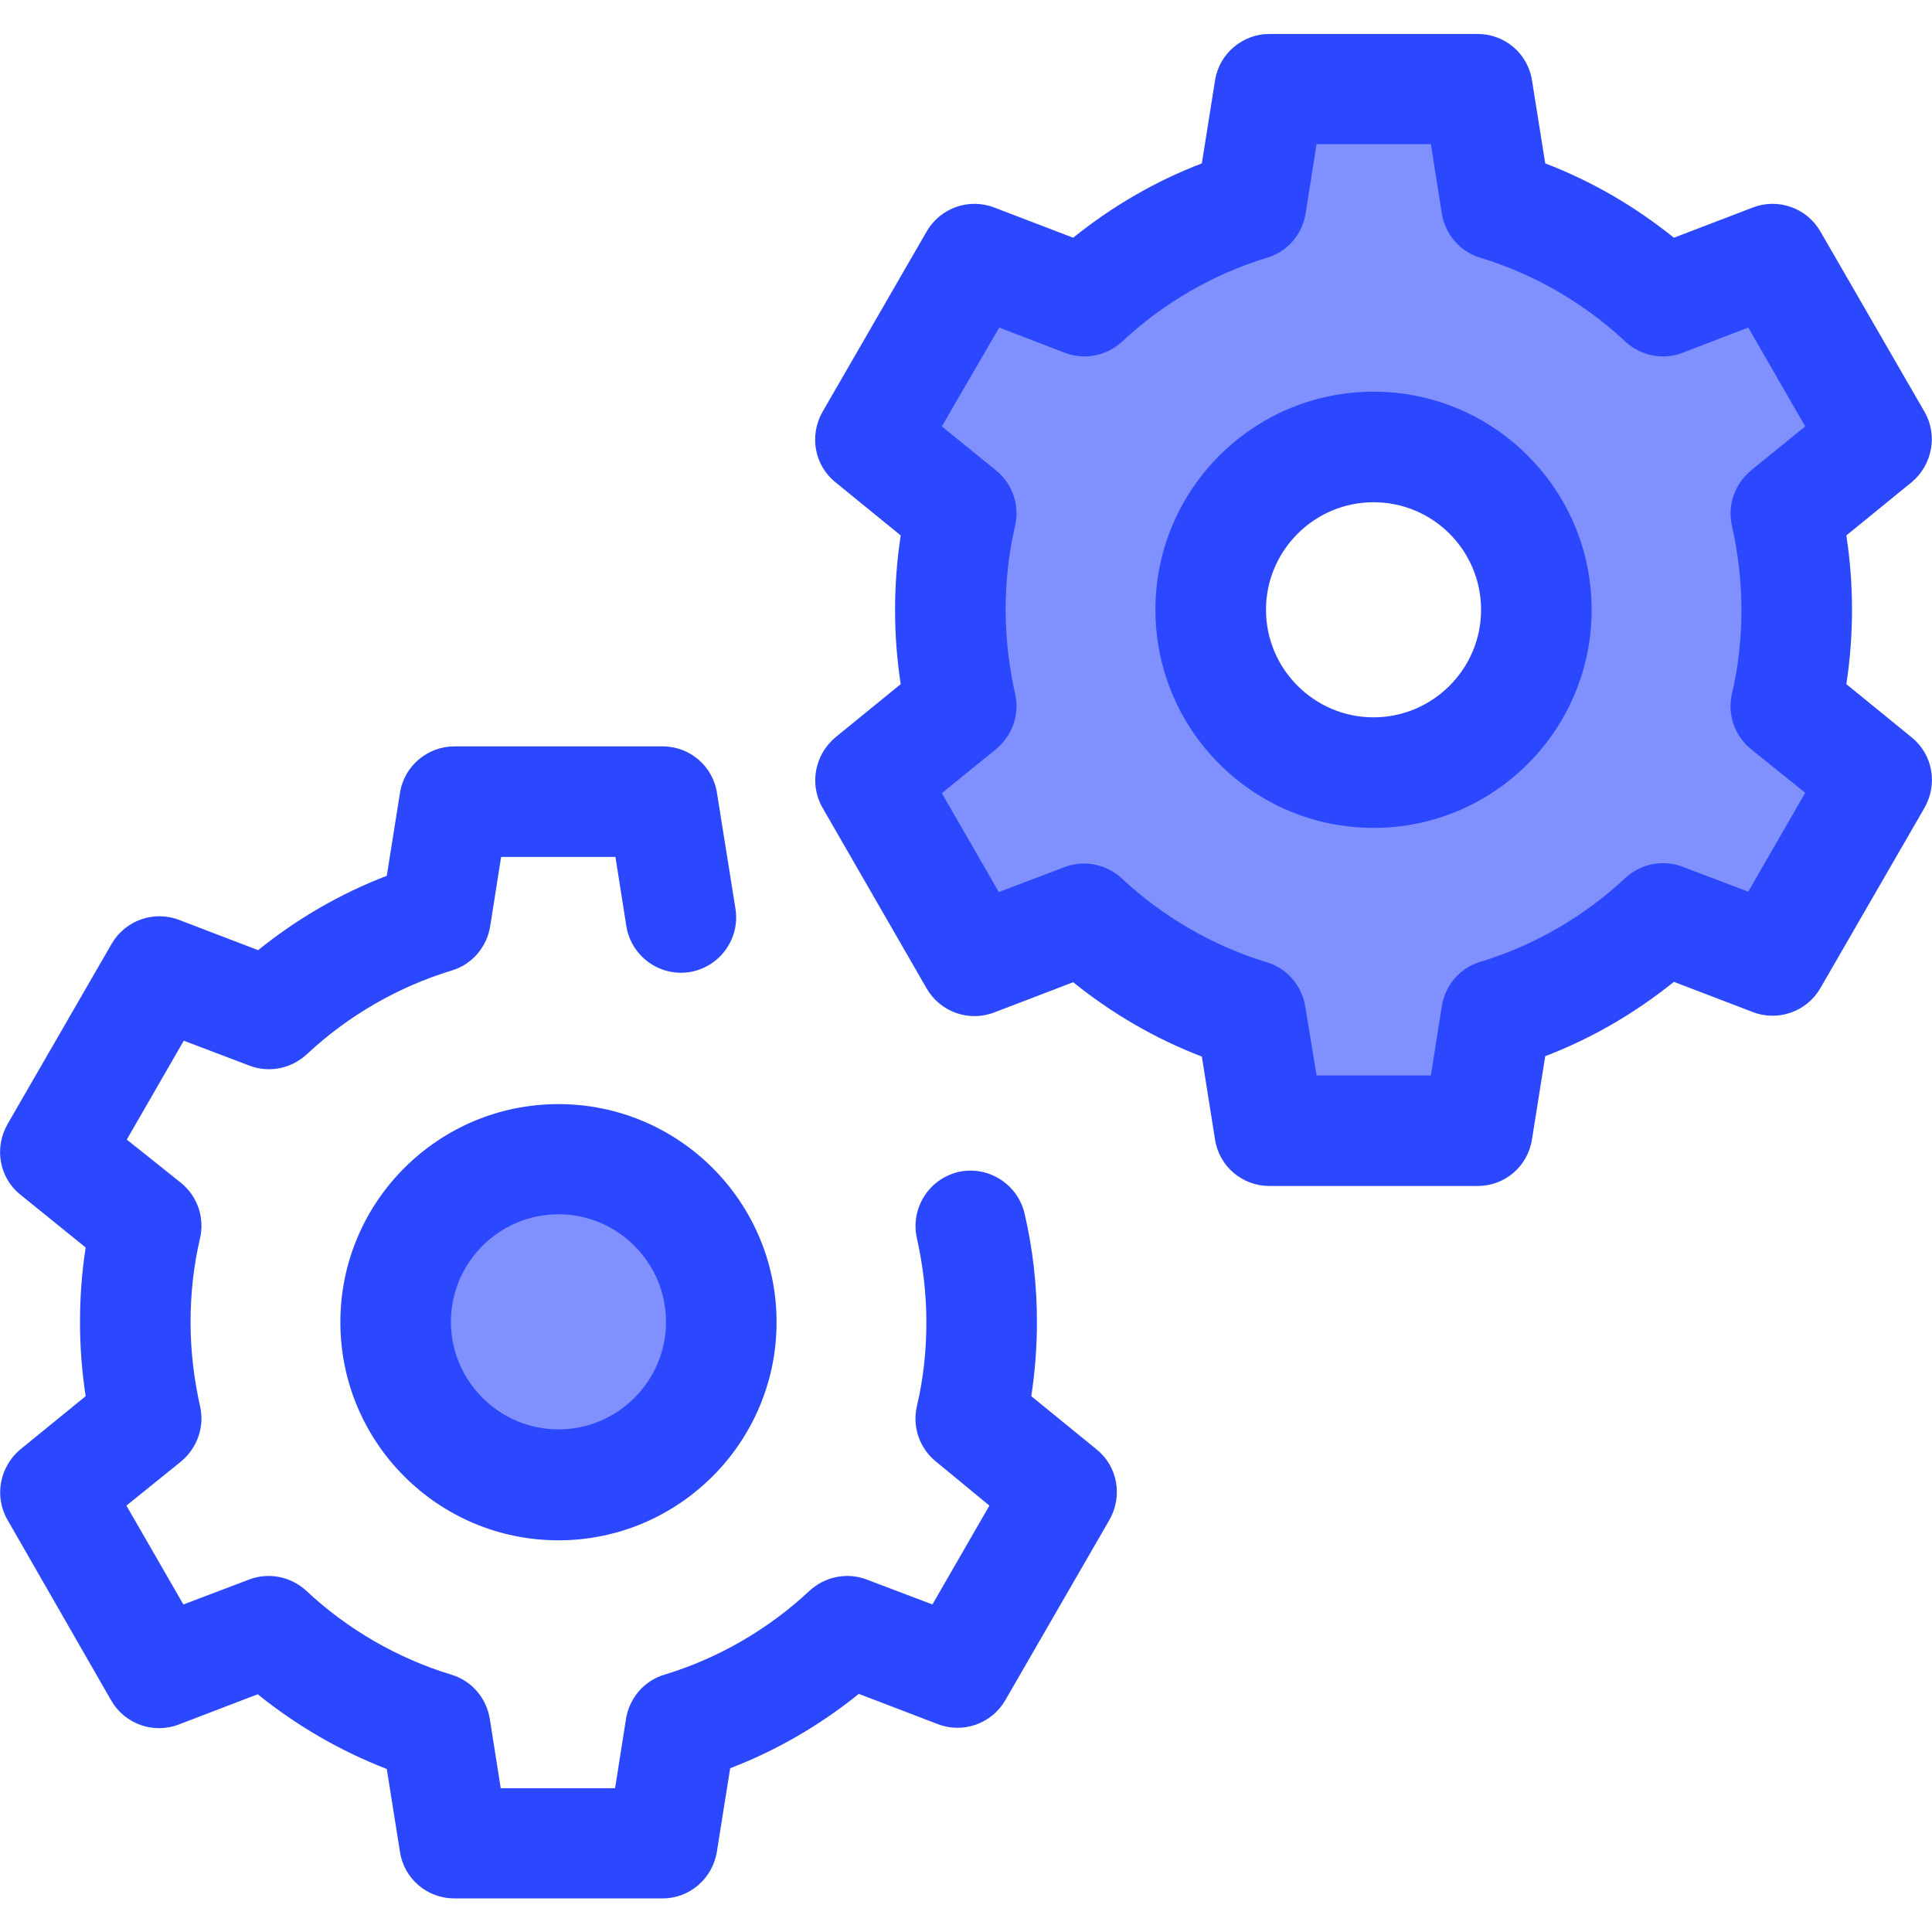
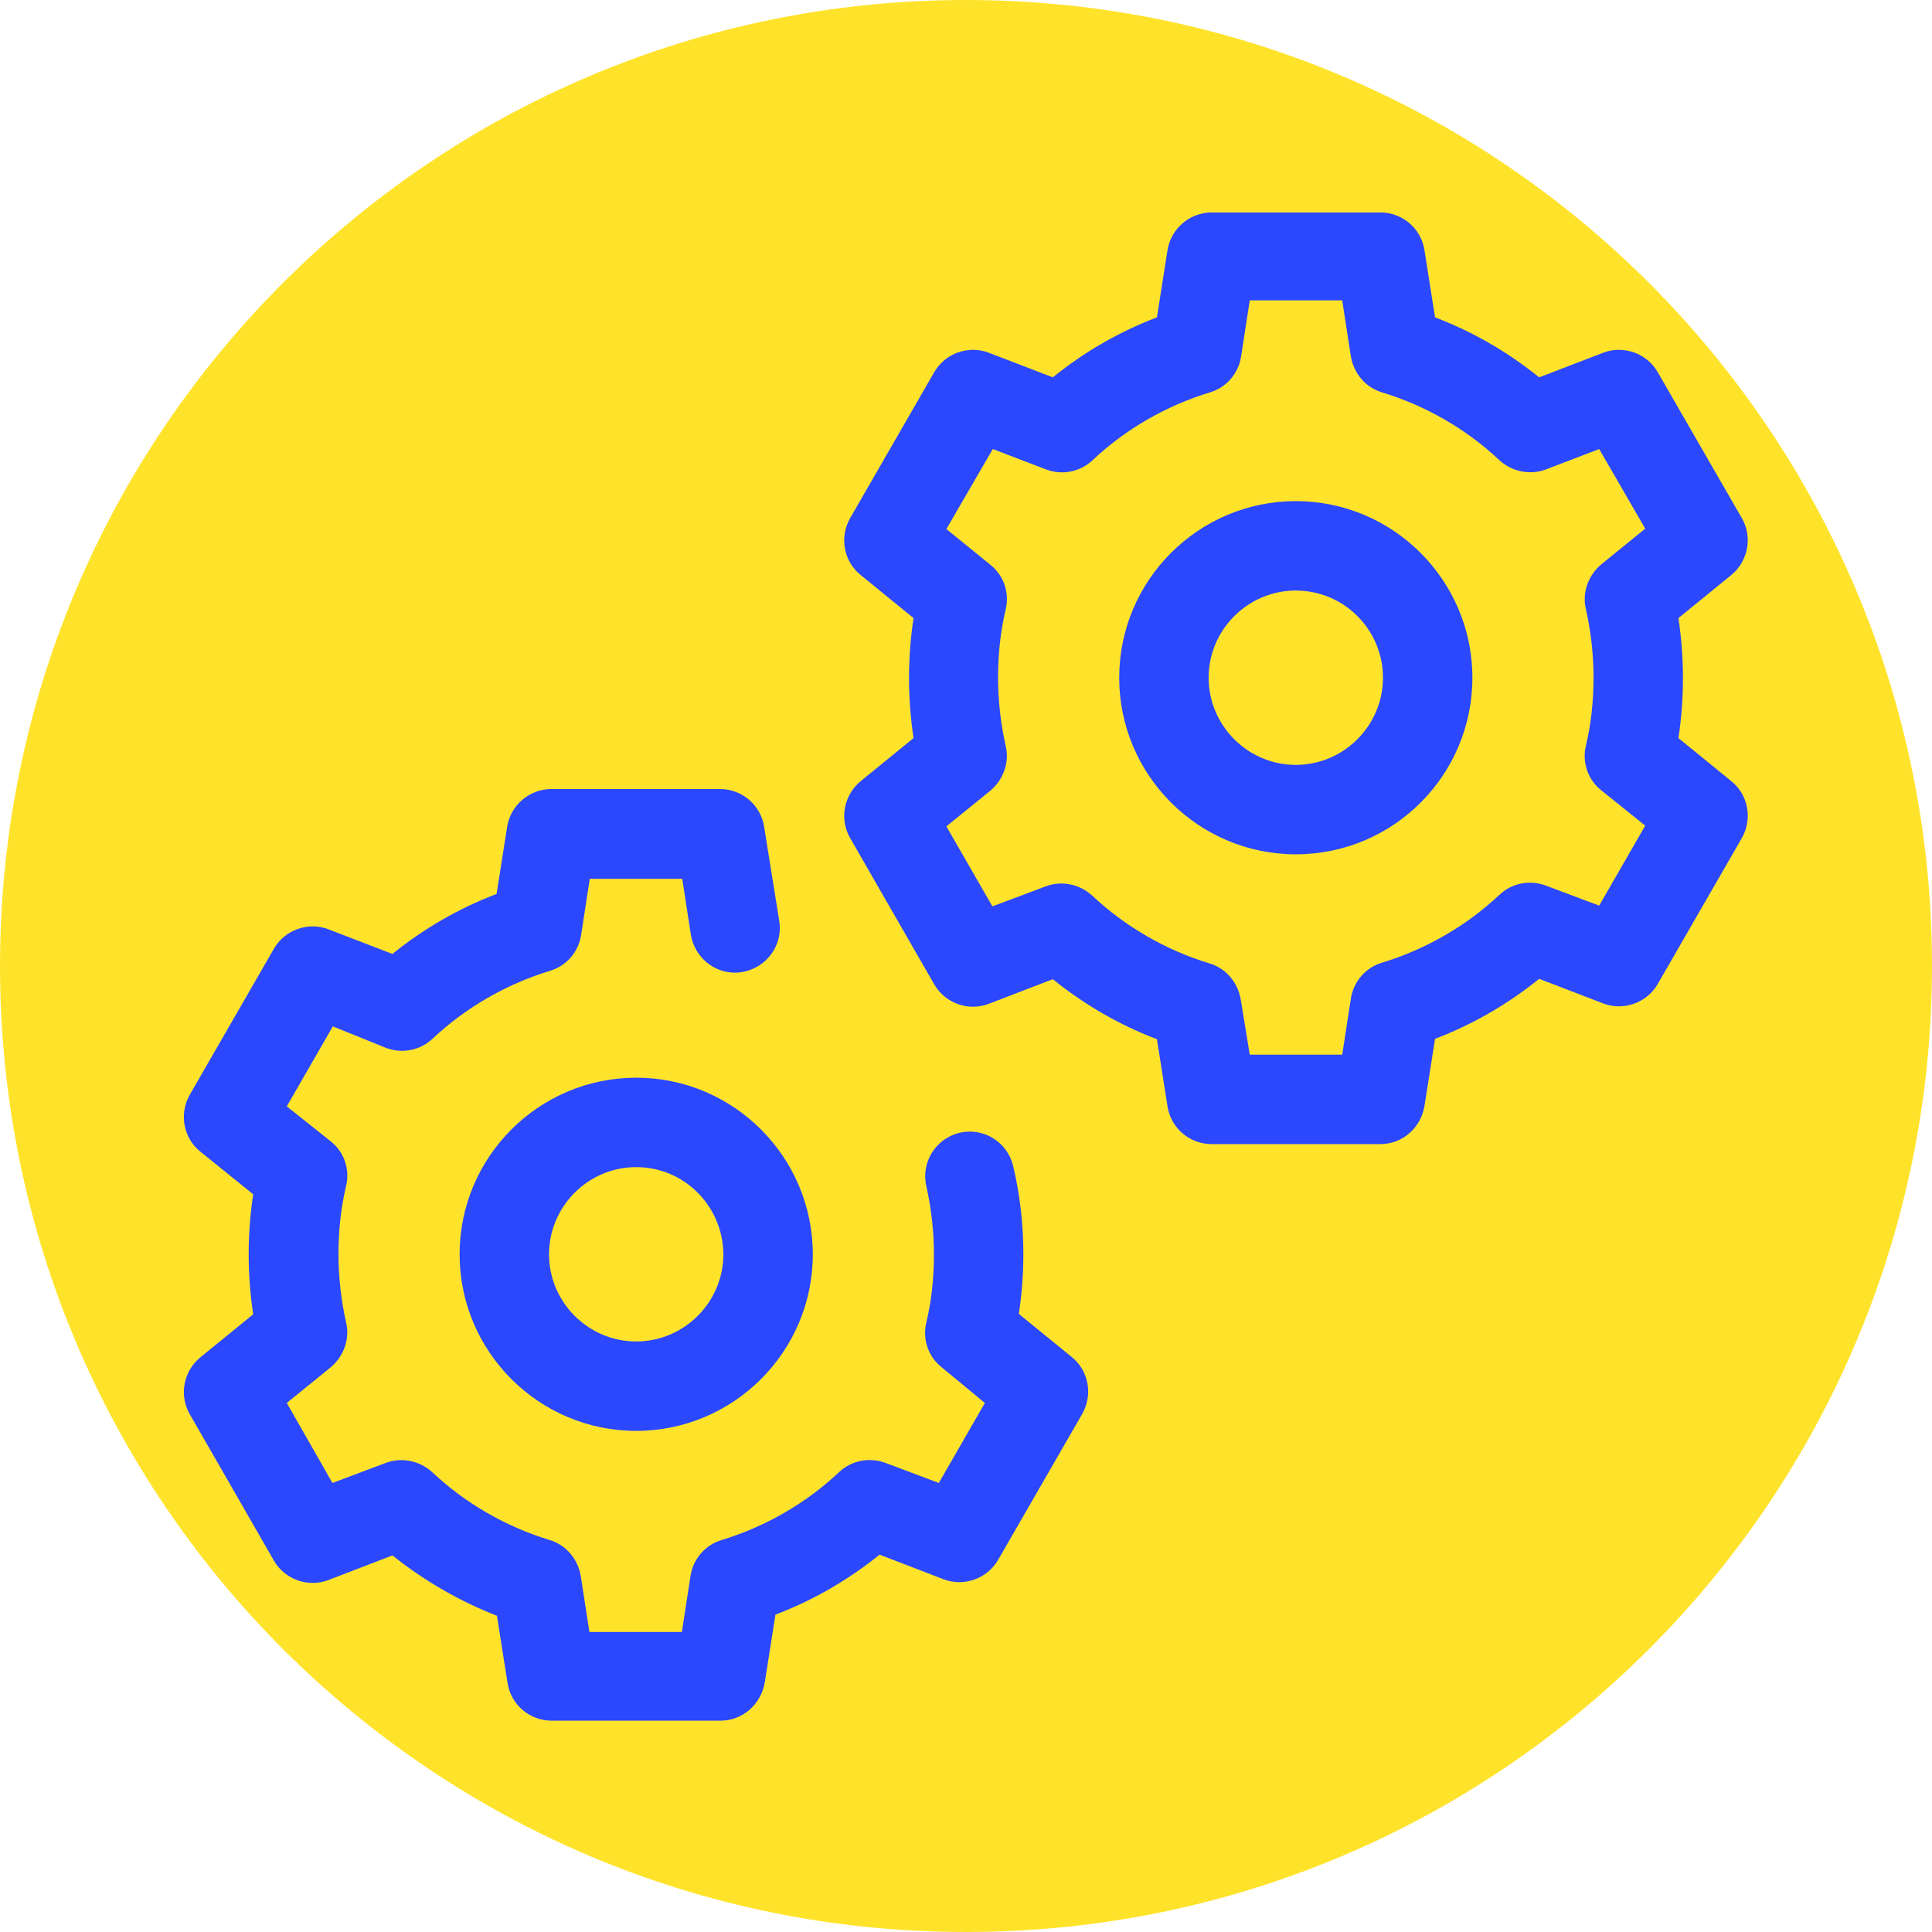
<svg xmlns="http://www.w3.org/2000/svg" version="1.1" id="Layer_1" x="0px" y="0px" viewBox="0 0 512 512" style="enable-background:new 0 0 512 512;" xml:space="preserve">
  <style type="text/css">
- 	.st0{fill:#2B48FF;}
- 	.st1{opacity:0.6;fill:#2B48FF;}
+ 	.st0{fill:#FFE32B;}
+ 	.st1{fill:#2B48FF;}
+ 	.st2{display:none;fill:#FFE32B;}
</style>
-   <path class="st0" d="M175.6,503.1h-55.2c-7.2,0-13.3-5.2-14.4-12.3l-3.5-22C90.1,464,78.6,457.3,68.3,449l-20.9,8  c-6.7,2.6-14.3-0.1-17.9-6.3L2,402.8c-3.6-6.2-2.1-14.1,3.4-18.7l17.3-14.1c-1-6.5-1.5-13.1-1.5-19.7s0.5-13.2,1.5-19.7L5.4,316.6  c-5.6-4.5-7-12.4-3.4-18.7l27.6-47.8c3.6-6.2,11.2-8.9,17.9-6.3l20.9,8c10.3-8.3,21.8-15,34.1-19.7l3.5-22  c1.1-7.1,7.3-12.3,14.4-12.3h55.2c7.2,0,13.3,5.2,14.4,12.3l4.9,30.7c1.3,8-4.2,15.5-12.1,16.8c-8,1.3-15.5-4.2-16.8-12.1l-2.9-18.4  h-30.3l-2.9,18.4c-0.9,5.5-4.8,10.1-10.2,11.7c-14.2,4.3-27.5,12-38.4,22.2c-4.1,3.8-10,5-15.2,3l-17.4-6.6l-15.1,26.2L48,313.5  c4.3,3.5,6.3,9.2,5,14.7c-1.7,7.3-2.5,14.7-2.5,22.2c0,7.5,0.9,15,2.5,22.2c1.3,5.4-0.7,11.1-5,14.7L33.5,399l15.1,26.2l17.4-6.6  c5.2-2,11.1-0.8,15.2,3c10.9,10.2,24.2,17.9,38.4,22.2c5.4,1.6,9.3,6.2,10.2,11.7l2.9,18.4h30.3l2.9-18.4  c0.9-5.5,4.8-10.1,10.2-11.7c14.2-4.3,27.5-12,38.4-22.2c4.1-3.8,10-5,15.2-3l17.4,6.6l15.1-26.2L248,387.3c-4.3-3.5-6.3-9.2-5-14.7  c1.7-7.2,2.5-14.7,2.5-22.2c0-7.5-0.9-15-2.5-22.2c-1.8-7.9,3.1-15.7,10.9-17.6c7.9-1.8,15.7,3.1,17.6,10.9  c2.2,9.4,3.3,19.1,3.3,28.8c0,6.6-0.5,13.2-1.5,19.7l17.3,14.1c5.6,4.5,7,12.4,3.4,18.7l-27.6,47.8c-3.6,6.2-11.2,8.9-17.9,6.3  l-20.9-8c-10.3,8.3-21.8,15-34.1,19.7l-3.5,22C188.9,497.8,182.8,503.1,175.6,503.1z" />
-   <circle class="st1" cx="148" cy="350.4" r="43.2" />
-   <path class="st0" d="M148,408.2c-31.9,0-57.8-25.9-57.8-57.8s25.9-57.8,57.8-57.8s57.8,25.9,57.8,57.8S179.8,408.2,148,408.2z   M148,321.8c-15.7,0-28.5,12.8-28.5,28.5s12.8,28.5,28.5,28.5c15.7,0,28.5-12.8,28.5-28.5C176.5,334.6,163.7,321.8,148,321.8z" />
-   <path class="st1" d="M476.2,161.6c0-8.8-1-17.3-2.9-25.5l24.1-19.6l-27.6-47.8l-29.1,11.1c-12.4-11.6-27.5-20.5-44.2-25.5l-4.9-30.7  h-55.2l-4.9,30.7c-16.7,5.1-31.8,13.9-44.2,25.5l-29-11.1l-27.6,47.8l24.1,19.6c-1.9,8.2-2.9,16.7-2.9,25.5c0,8.8,1,17.3,2.9,25.5  l-24.1,19.6l27.6,47.8l29-11.1c12.4,11.6,27.5,20.5,44.2,25.5l4.9,30.7h55.2l4.9-30.7c16.7-5.1,31.8-13.9,44.2-25.5l29.1,11.1  l27.6-47.8l-24.1-19.6C475.2,179,476.2,170.4,476.2,161.6z M364,204.8c-23.8,0-43.2-19.3-43.2-43.2s19.3-43.2,43.2-43.2  s43.2,19.3,43.2,43.2S387.9,204.8,364,204.8z" />
-   <path class="st0" d="M391.6,314.3h-55.2c-7.2,0-13.3-5.2-14.4-12.3l-3.5-22c-12.3-4.7-23.8-11.4-34.1-19.7l-20.9,8  c-6.7,2.6-14.3-0.1-17.9-6.3L218,214.1c-3.6-6.2-2.1-14.1,3.4-18.7l17.3-14.1c-1-6.5-1.5-13.1-1.5-19.7s0.5-13.2,1.5-19.7  l-17.3-14.1c-5.6-4.5-7-12.4-3.4-18.7l27.6-47.8c3.6-6.2,11.2-8.9,17.9-6.3l20.9,8c10.3-8.3,21.8-15,34.1-19.7l3.5-22  c1.1-7.1,7.3-12.3,14.4-12.3h55.2c7.2,0,13.3,5.2,14.4,12.3l3.5,22c12.3,4.7,23.8,11.4,34.1,19.7l20.9-8c6.7-2.6,14.3,0.1,17.9,6.3  l27.6,47.8c3.6,6.2,2.1,14.1-3.4,18.7l-17.3,14.1c1,6.5,1.5,13.1,1.5,19.7s-0.5,13.2-1.5,19.7l17.3,14.1c5.6,4.5,7,12.4,3.4,18.7  l-27.6,47.8c-3.6,6.2-11.2,8.9-17.9,6.3l-20.9-8c-10.3,8.3-21.8,15-34.1,19.7l-3.5,22C404.9,309.1,398.8,314.3,391.6,314.3z   M348.9,285h30.3l2.9-18.4c0.9-5.5,4.8-10.1,10.2-11.7c14.2-4.3,27.5-12,38.4-22.2c4.1-3.8,10-5,15.2-3l17.4,6.6l15.1-26.2  L464,198.5c-4.3-3.5-6.3-9.2-5-14.7c1.7-7.2,2.5-14.7,2.5-22.2c0-7.5-0.9-15-2.5-22.2c-1.3-5.4,0.7-11.1,5-14.7l14.4-11.7  l-15.1-26.2l-17.4,6.7c-5.2,2-11.1,0.8-15.2-3c-10.9-10.2-24.2-17.9-38.4-22.2c-5.4-1.6-9.3-6.2-10.2-11.7l-2.9-18.4h-30.3  l-2.9,18.4c-0.9,5.5-4.8,10.1-10.2,11.7c-14.2,4.3-27.5,12-38.4,22.2c-4.1,3.8-10,5-15.2,3l-17.4-6.7L249.6,113l14.4,11.7  c4.3,3.5,6.3,9.2,5,14.7c-1.7,7.3-2.5,14.7-2.5,22.2c0,7.5,0.9,15,2.5,22.2c1.3,5.4-0.7,11.1-5,14.7l-14.4,11.7l15.1,26.2l17.4-6.6  c5.2-2,11.1-0.8,15.2,3c10.9,10.2,24.2,17.9,38.4,22.2c5.4,1.6,9.3,6.2,10.2,11.7L348.9,285z M364,219.4  c-31.9,0-57.8-25.9-57.8-57.8s25.9-57.8,57.8-57.8s57.8,25.9,57.8,57.8S395.9,219.4,364,219.4z M364,133.1  c-15.7,0-28.5,12.8-28.5,28.5s12.8,28.5,28.5,28.5s28.5-12.8,28.5-28.5S379.8,133.1,364,133.1z" />
+   <circle class="st0" cx="256" cy="256" r="256" />
+   <path class="st1" d="M190.9,456h-44.7c-5.8,0-10.8-4.2-11.7-10l-2.8-17.8c-10-3.9-19.3-9.3-27.7-16l-16.9,6.5  c-5.4,2.1-11.6-0.1-14.5-5.1l-22.3-38.8c-2.9-5-1.7-11.4,2.8-15.1l14-11.4c-0.8-5.3-1.2-10.6-1.2-15.9s0.4-10.7,1.2-15.9l-14-11.3  c-4.5-3.6-5.7-10-2.8-15.1l22.3-38.7c2.9-5,9.1-7.2,14.5-5.1l16.9,6.5c8.3-6.7,17.6-12.1,27.6-15.9l2.8-17.8c0.9-5.7,5.9-10,11.7-10  h44.7c5.8,0,10.8,4.2,11.7,10l4,24.9c1.1,6.5-3.4,12.5-9.8,13.6c-6.5,1.1-12.5-3.4-13.6-9.8l-2.3-14.9h-24.5l-2.3,14.9  c-0.7,4.5-3.9,8.2-8.3,9.5c-11.5,3.5-22.3,9.7-31.1,18c-3.3,3.1-8.1,4-12.3,2.4L88.2,272L76,293.2l11.7,9.3c3.5,2.8,5.1,7.4,4,11.9  c-1.4,5.9-2,11.9-2,18c0,6.1,0.7,12.1,2,18c1.1,4.4-0.6,9-4,11.9l-11.7,9.5L88.1,393l14.1-5.3c4.2-1.6,9-0.6,12.3,2.4  c8.8,8.3,19.6,14.5,31.1,18c4.4,1.3,7.5,5,8.3,9.5l2.3,14.9h24.5l2.3-14.9c0.7-4.5,3.9-8.2,8.3-9.5c11.5-3.5,22.3-9.7,31.1-18  c3.3-3.1,8.1-4,12.3-2.4l14.1,5.3l12.2-21.2l-11.5-9.5c-3.5-2.8-5.1-7.4-4-11.9c1.4-5.8,2-11.9,2-18s-0.7-12.1-2-18  c-1.5-6.4,2.5-12.7,8.8-14.2c6.4-1.5,12.7,2.5,14.2,8.8c1.8,7.6,2.7,15.5,2.7,23.3c0,5.3-0.4,10.7-1.2,15.9l14,11.4  c4.5,3.6,5.7,10,2.8,15.1l-22.3,38.7c-2.9,5-9.1,7.2-14.5,5.1l-16.9-6.5c-8.3,6.7-17.6,12.1-27.6,15.9l-2.8,17.8  C201.7,451.8,196.7,456,190.9,456z" />
+   <circle class="st2" cx="148" cy="350.4" r="43.2" />
+   <path class="st1" d="M168.6,379.2c-25.8,0-46.8-21-46.8-46.8c0-25.8,21-46.8,46.8-46.8s46.8,21,46.8,46.8  C215.4,358.3,194.3,379.2,168.6,379.2z M168.6,309.3c-12.7,0-23.1,10.4-23.1,23.1s10.4,23.1,23.1,23.1c12.7,0,23.1-10.4,23.1-23.1  C191.6,319.6,181.3,309.3,168.6,309.3z" />
+   <path class="st2" d="M476.2,161.6c0-8.8-1-17.3-2.9-25.5l24.1-19.6l-27.6-47.8l-29.1,11.1c-12.4-11.6-27.5-20.5-44.2-25.5l-4.9-30.7  h-55.2l-4.9,30.7c-16.7,5.1-31.8,13.9-44.2,25.5l-29-11.1l-27.6,47.8l24.1,19.6c-1.9,8.2-2.9,16.7-2.9,25.5s1,17.3,2.9,25.5  l-24.1,19.6l27.6,47.8l29-11.1c12.4,11.6,27.5,20.5,44.2,25.5l4.9,30.7h55.2l4.9-30.7c16.7-5.1,31.8-13.9,44.2-25.5l29.1,11.1  l27.6-47.8l-24.1-19.6C475.2,179,476.2,170.4,476.2,161.6z M364,204.8c-23.8,0-43.2-19.3-43.2-43.2s19.3-43.2,43.2-43.2  s43.2,19.3,43.2,43.2S387.9,204.8,364,204.8z" />
+   <path class="st1" d="M365.8,303.2h-44.7c-5.8,0-10.8-4.2-11.7-10l-2.8-17.8c-10-3.8-19.3-9.2-27.6-15.9l-16.9,6.5  c-5.4,2.1-11.6-0.1-14.5-5.1l-22.3-38.8c-2.9-5-1.7-11.4,2.8-15.1l14-11.4c-0.8-5.3-1.2-10.6-1.2-15.9c0-5.3,0.4-10.7,1.2-15.9  l-14-11.4c-4.5-3.6-5.7-10-2.8-15.1l22.3-38.7c2.9-5,9.1-7.2,14.5-5.1l16.9,6.5c8.3-6.7,17.6-12.1,27.6-15.9l2.8-17.8  c0.9-5.7,5.9-10,11.7-10h44.7c5.8,0,10.8,4.2,11.7,10l2.8,17.8c10,3.8,19.3,9.2,27.6,15.9l16.9-6.5c5.4-2.1,11.6,0.1,14.5,5.1  l22.3,38.7c2.9,5,1.7,11.4-2.8,15.1l-14,11.4c0.8,5.3,1.2,10.6,1.2,15.9c0,5.3-0.4,10.7-1.2,15.9l14,11.4c4.5,3.6,5.7,10,2.8,15.1  l-22.3,38.7c-2.9,5-9.1,7.2-14.5,5.1l-16.9-6.5c-8.3,6.7-17.6,12.1-27.6,15.9l-2.8,17.8C376.5,299,371.6,303.2,365.8,303.2z   M331.2,279.5h24.5l2.3-14.9c0.7-4.5,3.9-8.2,8.3-9.5c11.5-3.5,22.3-9.7,31.1-18c3.3-3.1,8.1-4,12.3-2.4l14.1,5.3l12.2-21.2  l-11.7-9.4c-3.5-2.8-5.1-7.4-4-11.9c1.4-5.8,2-11.9,2-18s-0.7-12.1-2-18c-1.1-4.4,0.6-9,4-11.9l11.7-9.5L423.8,119l-14.1,5.4  c-4.2,1.6-9,0.6-12.3-2.4c-8.8-8.3-19.6-14.5-31.1-18c-4.4-1.3-7.5-5-8.3-9.5l-2.3-14.9h-24.5l-2.3,14.9c-0.7,4.5-3.9,8.2-8.3,9.5  c-11.5,3.5-22.3,9.7-31.1,18c-3.3,3.1-8.1,4-12.3,2.4l-14.1-5.4l-12.3,21.2l11.7,9.5c3.5,2.8,5.1,7.4,4,11.9c-1.4,5.9-2,11.9-2,18  c0,6.1,0.7,12.1,2,18c1.1,4.4-0.6,9-4,11.9l-11.7,9.5l12.2,21.2l14.1-5.3c4.2-1.6,9-0.6,12.3,2.4c8.8,8.3,19.6,14.5,31.1,18  c4.4,1.3,7.5,5,8.3,9.5L331.2,279.5z M343.4,226.4c-25.8,0-46.8-21-46.8-46.8s21-46.8,46.8-46.8c25.8,0,46.8,21,46.8,46.8  S369.3,226.4,343.4,226.4z M343.4,156.5c-12.7,0-23.1,10.4-23.1,23.1s10.4,23.1,23.1,23.1s23.1-10.4,23.1-23.1  S356.2,156.5,343.4,156.5z" />
</svg>
